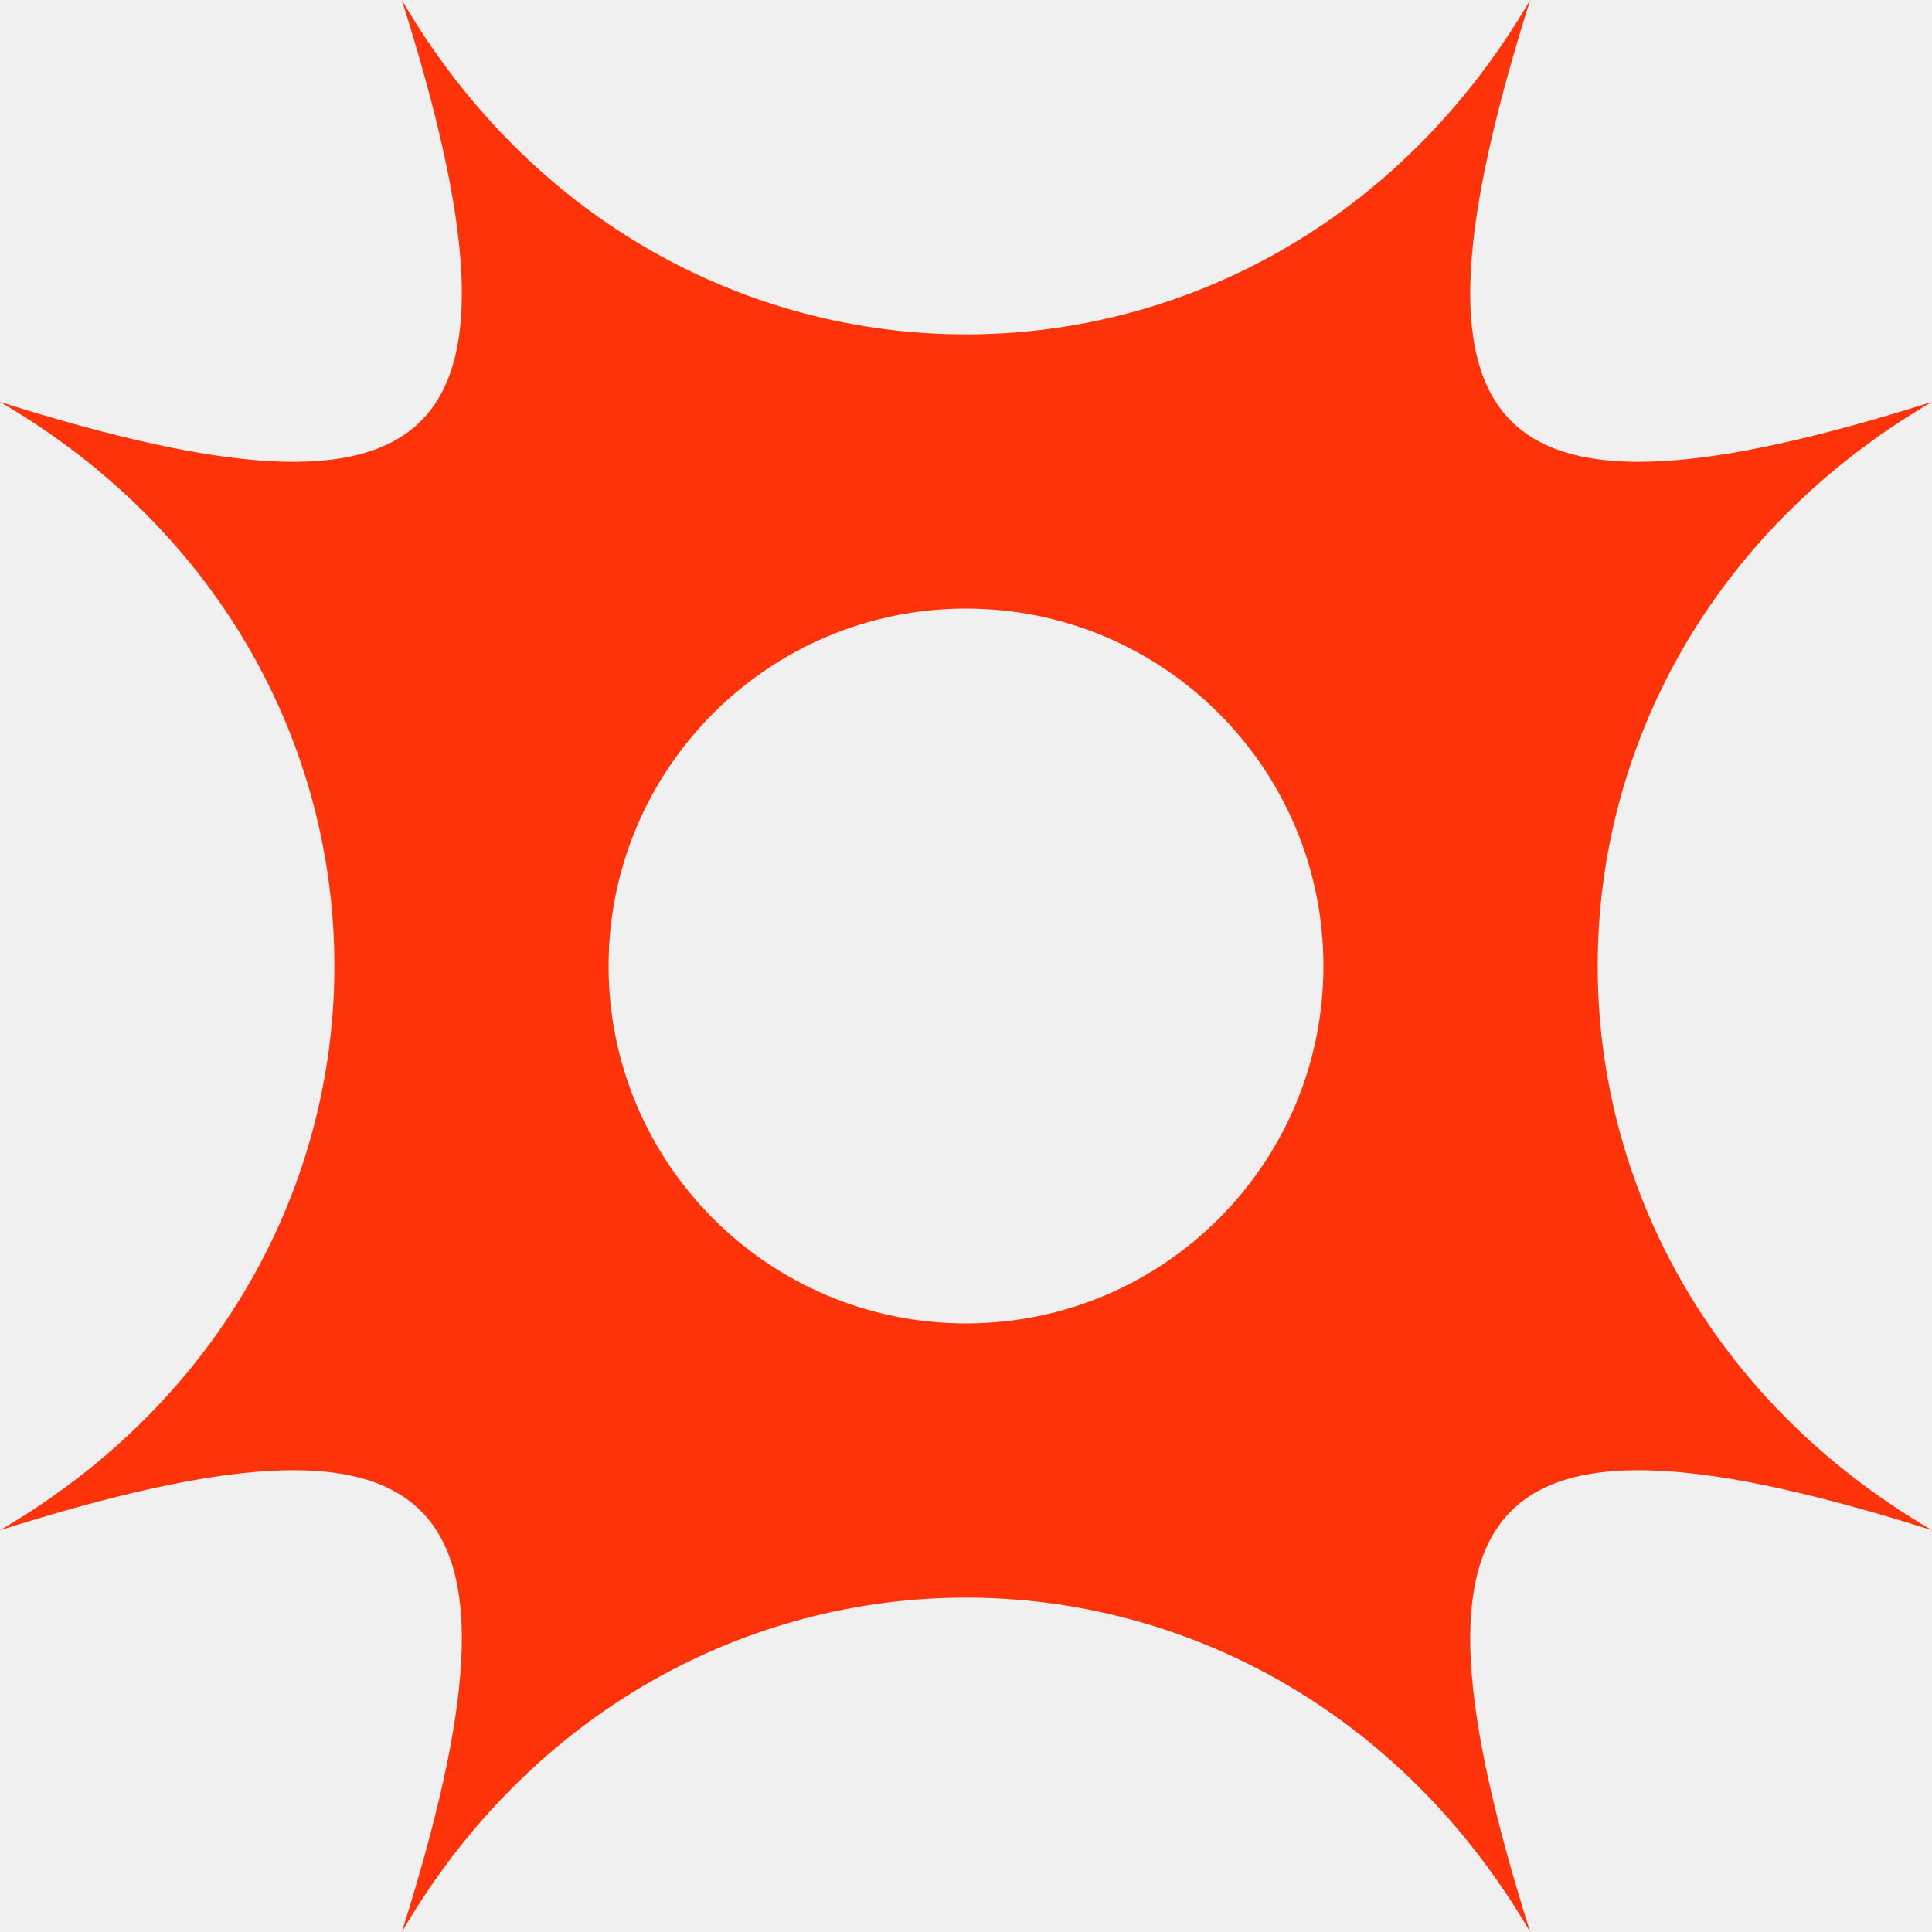
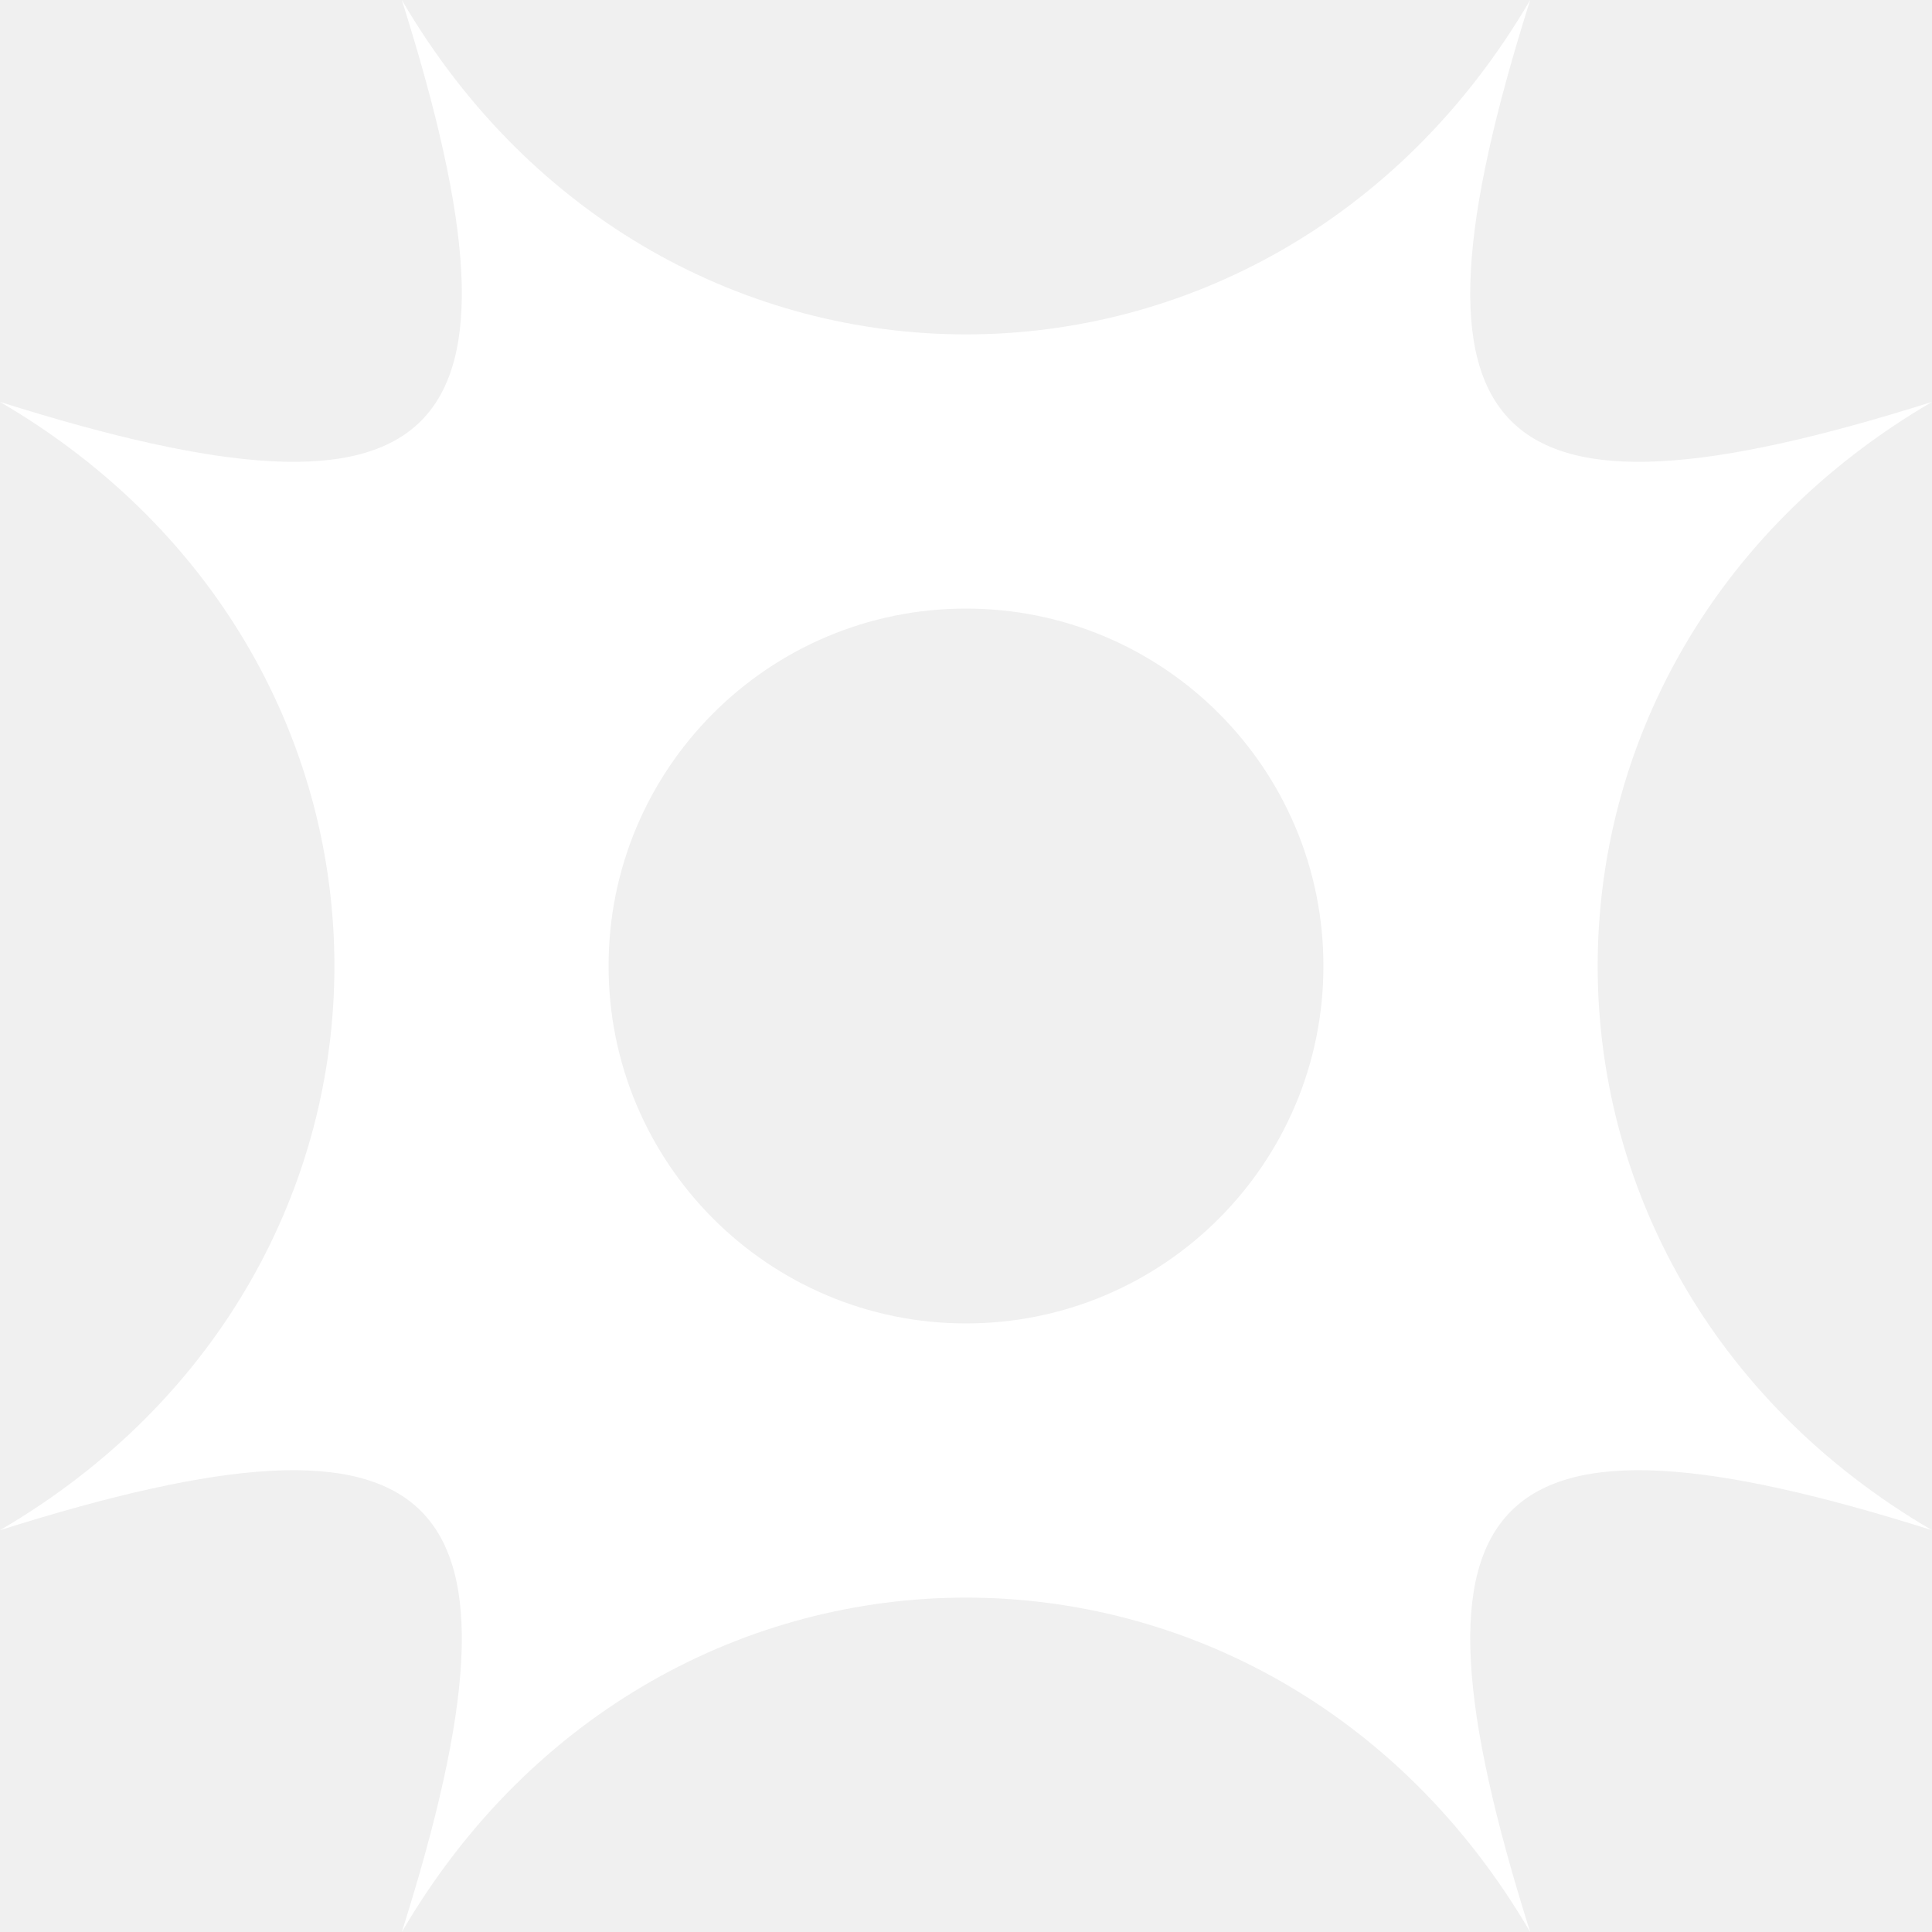
<svg xmlns="http://www.w3.org/2000/svg" width="70" height="70" viewBox="0 0 70 70" fill="none">
-   <path fill-rule="evenodd" clip-rule="evenodd" d="M0 55.442C16.155 50.336 19.665 53.846 14.559 70C23.994 53.846 46.007 53.846 55.441 70C50.338 53.846 53.849 50.336 70 55.442C53.849 46.008 53.849 23.996 70 14.562C53.849 19.664 50.338 16.154 55.441 0C46.007 16.154 23.994 16.154 14.559 0C19.665 16.154 16.155 19.664 0 14.562C16.155 23.996 16.155 46.008 0 55.442ZM35 47.95C42.152 47.95 47.95 42.152 47.95 35C47.95 27.848 42.152 22.05 35 22.05C27.848 22.05 22.05 27.848 22.05 35C22.05 42.152 27.848 47.95 35 47.95Z" fill="#FE330A" />
+   <path fill-rule="evenodd" clip-rule="evenodd" d="M0 55.442C16.155 50.336 19.665 53.846 14.559 70C23.994 53.846 46.007 53.846 55.441 70C50.338 53.846 53.849 50.336 70 55.442C53.849 46.008 53.849 23.996 70 14.562C53.849 19.664 50.338 16.154 55.441 0C46.007 16.154 23.994 16.154 14.559 0C19.665 16.154 16.155 19.664 0 14.562C16.155 23.996 16.155 46.008 0 55.442ZM35 47.95C42.152 47.95 47.95 42.152 47.95 35C47.95 27.848 42.152 22.05 35 22.05C27.848 22.05 22.05 27.848 22.05 35C22.05 42.152 27.848 47.95 35 47.95Z" fill="#ffffff" />
</svg>
